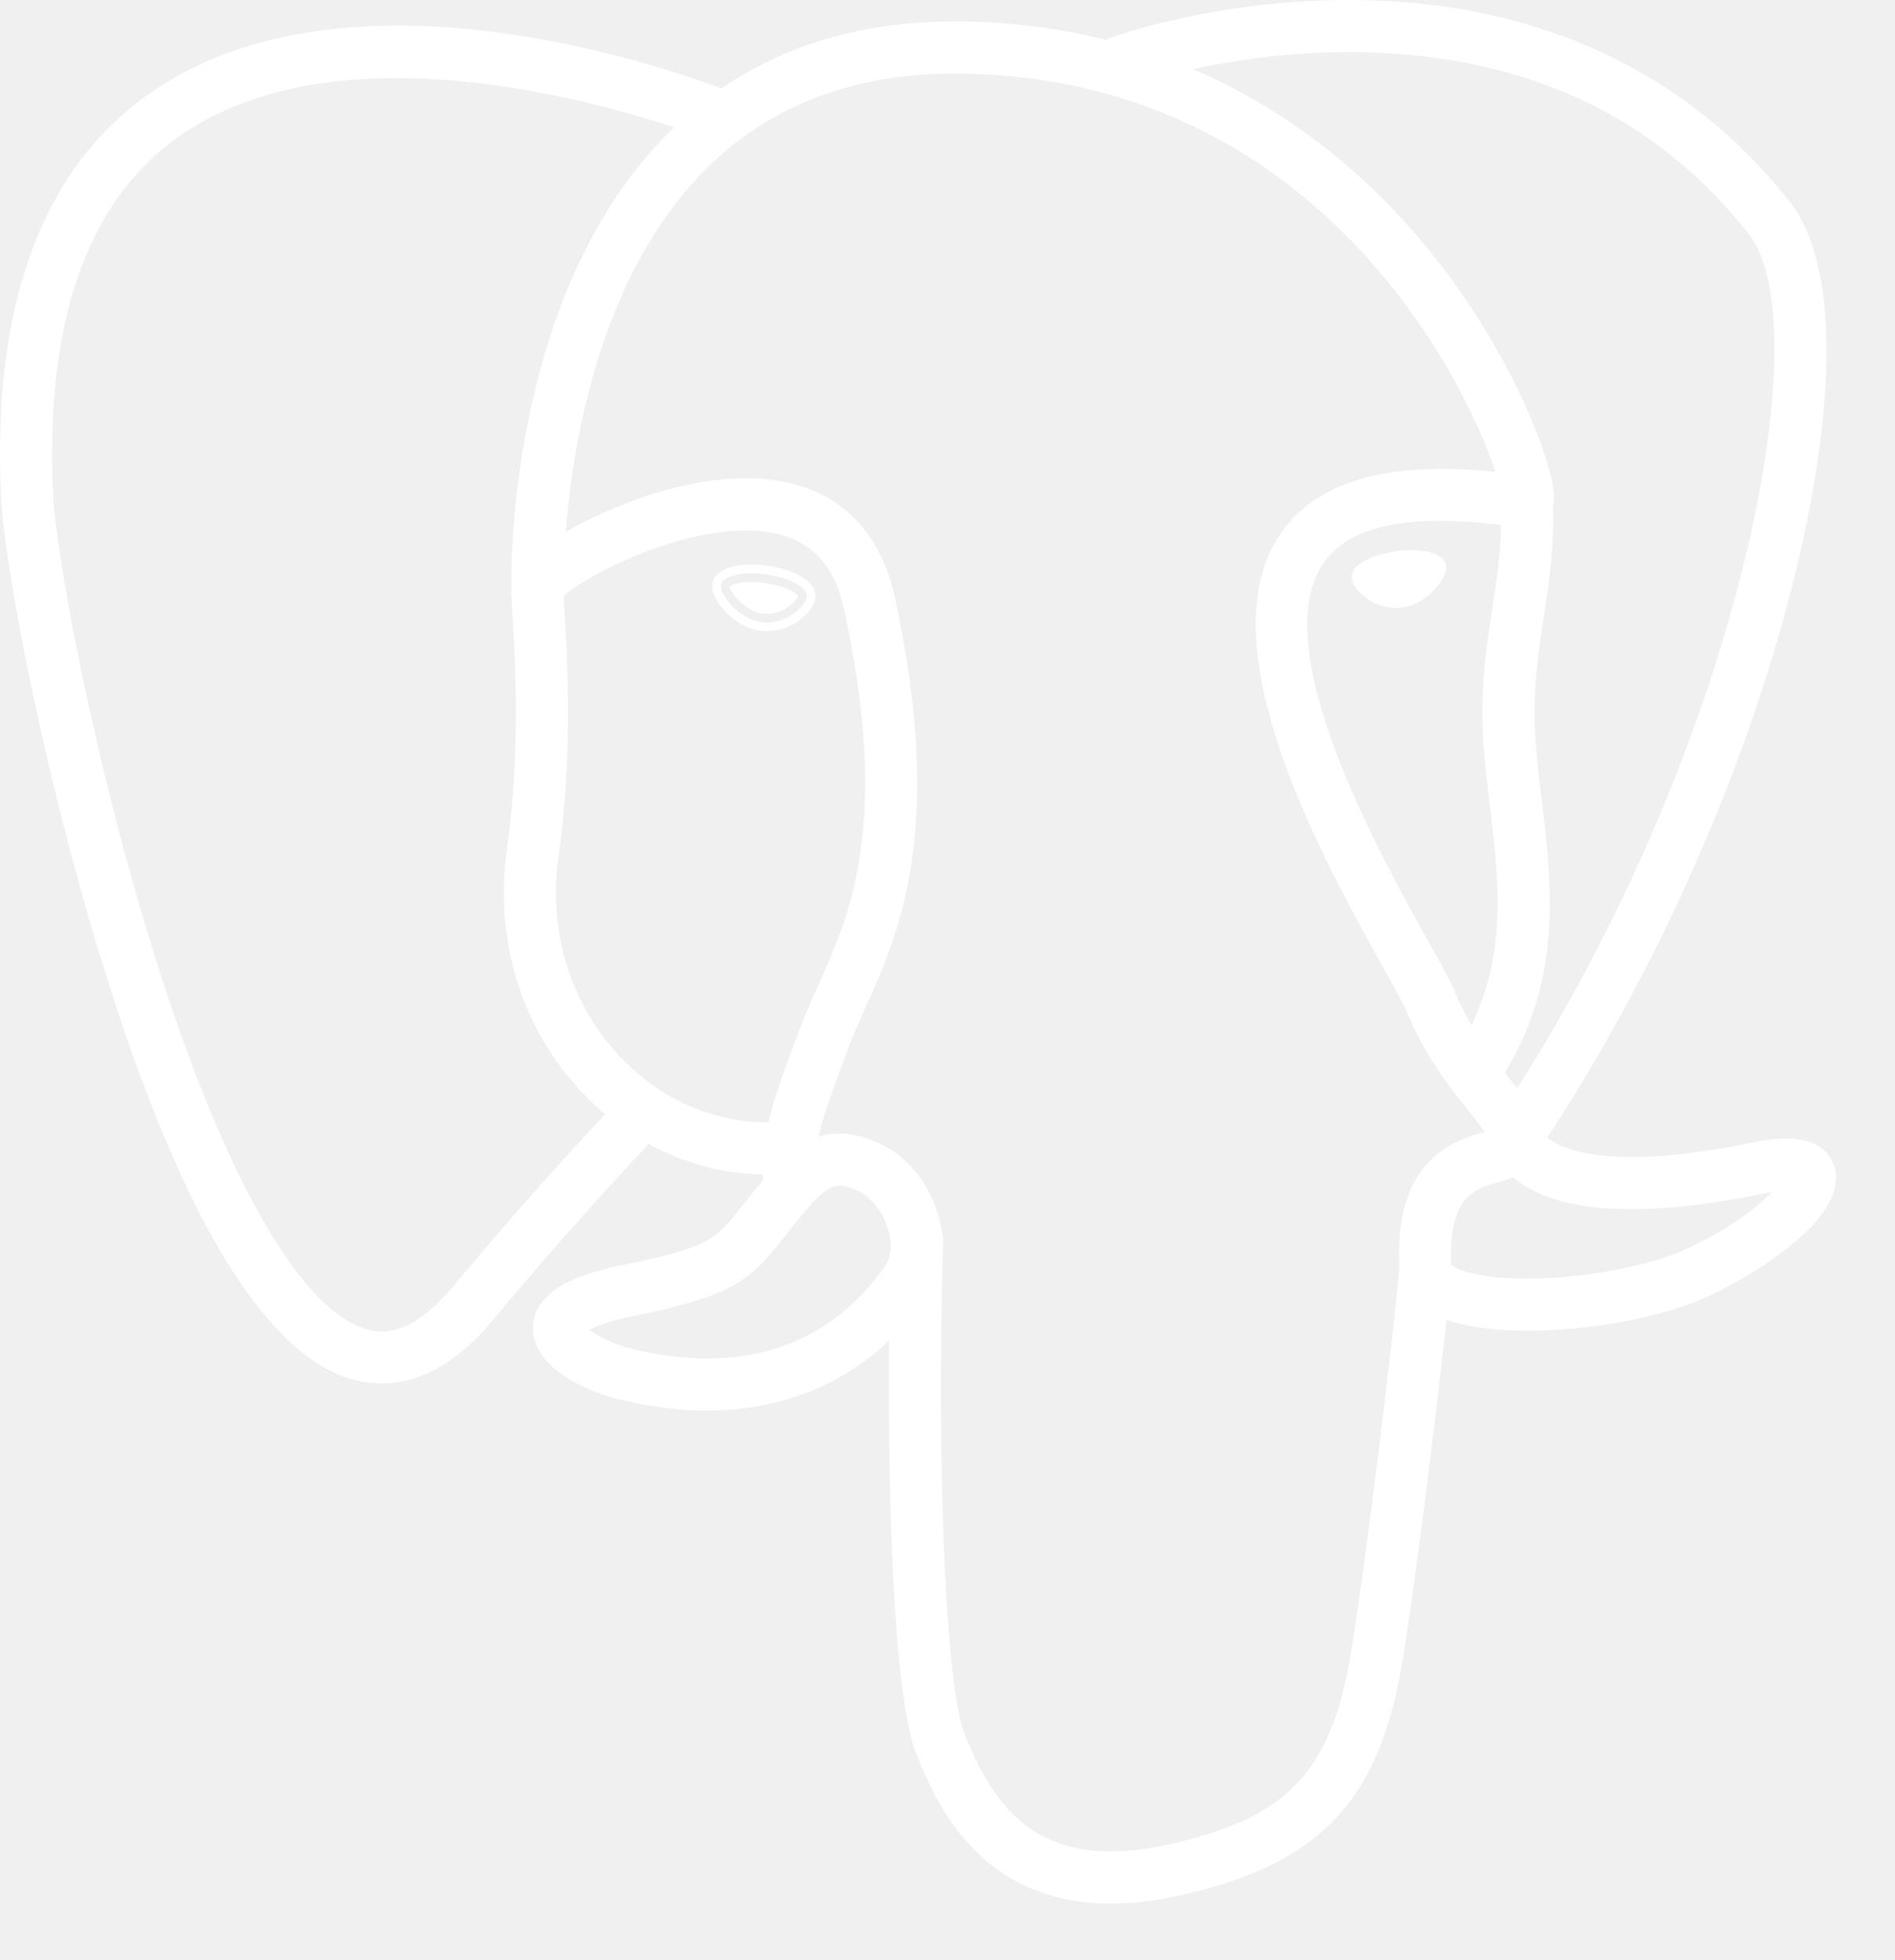
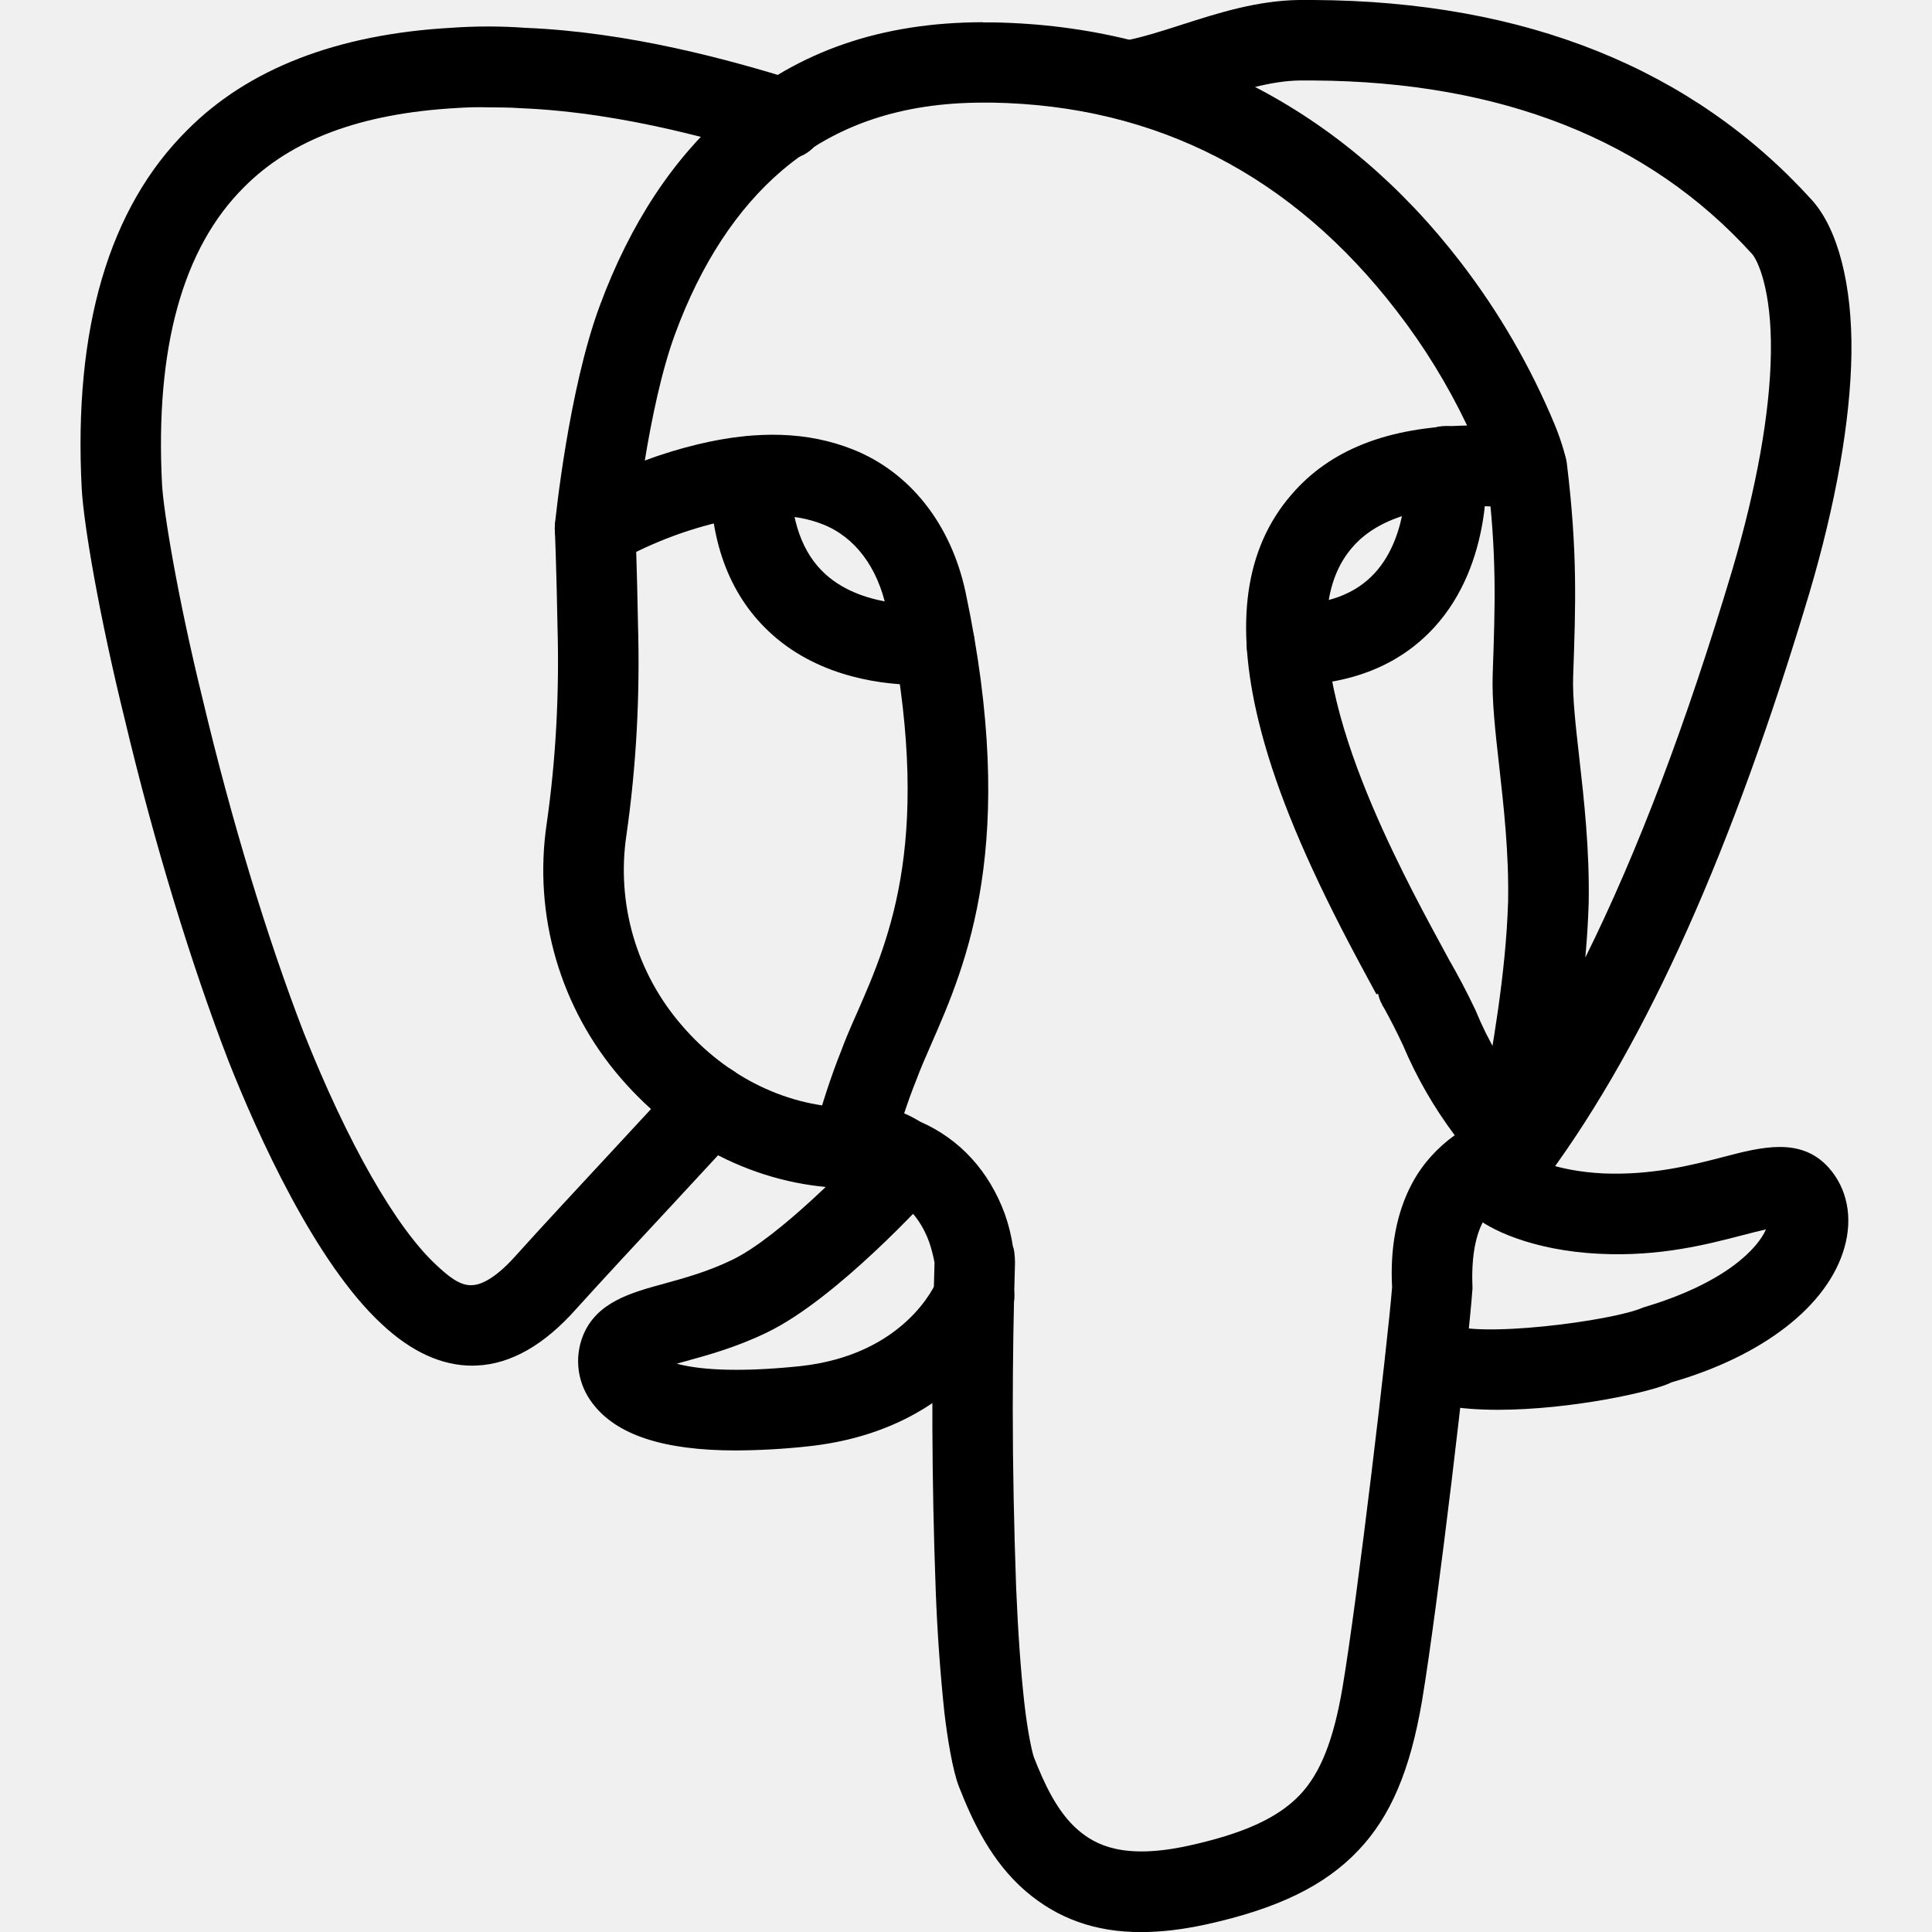
- <svg xmlns="http://www.w3.org/2000/svg" width="29" height="30" viewBox="0 0 29 30" fill="none">
-   <path d="M17.001 29.136C14.943 29.136 14.291 27.506 14.024 26.84C13.633 25.863 13.549 22.073 13.636 18.964C13.637 18.912 13.649 18.86 13.671 18.812C13.692 18.764 13.722 18.721 13.761 18.685C13.799 18.649 13.844 18.621 13.893 18.602C13.942 18.584 13.994 18.575 14.046 18.576C14.099 18.578 14.15 18.59 14.198 18.611C14.246 18.632 14.289 18.663 14.325 18.701C14.361 18.739 14.389 18.784 14.408 18.833C14.426 18.882 14.435 18.934 14.434 18.986C14.334 22.572 14.476 25.82 14.765 26.544C15.216 27.671 15.9 28.657 17.834 28.242C19.669 27.849 20.357 27.153 20.663 25.378C20.898 24.015 21.363 20.14 21.42 19.375C21.424 19.323 21.438 19.272 21.462 19.225C21.485 19.178 21.518 19.136 21.557 19.102C21.597 19.068 21.643 19.042 21.693 19.026C21.743 19.009 21.795 19.003 21.848 19.007C21.953 19.015 22.051 19.064 22.12 19.145C22.189 19.225 22.223 19.329 22.215 19.434C22.156 20.231 21.693 24.099 21.449 25.513C21.088 27.61 20.153 28.561 18.001 29.023C17.635 29.101 17.303 29.136 17.001 29.136ZM5.842 21.176C5.662 21.175 5.483 21.146 5.313 21.088C3.976 20.642 2.703 18.465 1.528 14.617C0.634 11.688 0.068 8.63 0.018 7.636C-0.129 4.69 0.629 2.606 2.273 1.442C5.525 -0.862 10.995 1.332 11.226 1.426C11.324 1.466 11.402 1.544 11.443 1.641C11.484 1.739 11.485 1.849 11.445 1.947C11.405 2.045 11.327 2.123 11.23 2.164C11.132 2.205 11.022 2.205 10.925 2.165C10.872 2.144 5.626 0.042 2.732 2.094C1.327 3.09 0.682 4.942 0.814 7.597C0.856 8.434 1.385 11.418 2.291 14.384C3.339 17.82 4.533 19.987 5.565 20.331C5.727 20.386 6.22 20.55 6.925 19.702C7.747 18.715 8.599 17.754 9.481 16.821C9.555 16.747 9.655 16.705 9.759 16.704C9.864 16.703 9.964 16.743 10.039 16.815C10.115 16.887 10.159 16.986 10.162 17.09C10.165 17.194 10.128 17.296 10.057 17.373C10.046 17.385 8.846 18.64 7.538 20.212C6.919 20.957 6.325 21.176 5.842 21.176ZM23.199 17.814C23.127 17.814 23.056 17.795 22.994 17.757C22.932 17.72 22.881 17.667 22.847 17.603C22.813 17.539 22.797 17.467 22.801 17.395C22.805 17.323 22.828 17.253 22.869 17.193C26.584 11.679 27.889 5.017 26.771 3.589C25.366 1.793 23.38 0.854 20.87 0.8C19.012 0.76 17.535 1.235 17.294 1.317L17.233 1.342C16.99 1.418 16.804 1.285 16.734 1.13C16.694 1.041 16.688 0.94 16.717 0.847C16.746 0.754 16.808 0.674 16.892 0.624C16.903 0.617 16.939 0.601 16.999 0.58C17.409 0.429 18.909 -0.021 20.766 0.001C23.543 0.03 25.837 1.101 27.399 3.098C28.139 4.042 28.14 6.219 27.404 9.069C26.654 11.976 25.241 15.099 23.53 17.639C23.453 17.753 23.327 17.814 23.199 17.814ZM23.389 20.367C22.755 20.367 22.186 20.277 21.845 20.073C21.495 19.864 21.428 19.579 21.42 19.427C21.324 17.75 22.25 17.458 22.722 17.325C22.656 17.225 22.562 17.108 22.466 16.988C22.191 16.643 21.814 16.172 21.523 15.468C21.477 15.358 21.335 15.102 21.17 14.806C20.275 13.201 18.413 9.863 19.61 8.153C20.163 7.362 21.265 7.05 22.889 7.224C22.412 5.768 20.137 1.215 14.738 1.127C13.115 1.1 11.783 1.599 10.783 2.609C8.543 4.872 8.624 8.965 8.625 9.006C8.626 9.058 8.617 9.11 8.599 9.159C8.58 9.208 8.552 9.253 8.516 9.291C8.48 9.329 8.436 9.36 8.389 9.381C8.341 9.402 8.289 9.414 8.237 9.415C8.184 9.417 8.132 9.408 8.083 9.389C8.034 9.37 7.99 9.342 7.952 9.306C7.914 9.27 7.883 9.227 7.862 9.179C7.841 9.131 7.829 9.079 7.827 9.027C7.822 8.845 7.739 4.55 10.216 2.048C11.375 0.877 12.901 0.299 14.752 0.329C18.205 0.386 20.428 2.142 21.684 3.605C23.054 5.199 23.726 6.957 23.781 7.544C23.822 7.981 23.509 8.068 23.446 8.081L23.302 8.084C21.708 7.829 20.686 8.006 20.263 8.61C19.353 9.911 21.114 13.069 21.866 14.418C22.058 14.762 22.197 15.011 22.26 15.164C22.507 15.763 22.829 16.166 23.088 16.489C23.316 16.773 23.513 17.02 23.584 17.31C23.616 17.367 24.081 18.055 26.839 17.485C27.53 17.343 27.945 17.465 28.072 17.848C28.321 18.602 26.922 19.481 26.148 19.84C25.454 20.163 24.347 20.367 23.389 20.367ZM22.215 19.362C22.302 19.45 22.74 19.602 23.647 19.563C24.453 19.529 25.303 19.354 25.813 19.117C26.465 18.814 26.901 18.475 27.126 18.244L27.001 18.267C25.238 18.631 23.991 18.582 23.294 18.122C23.247 18.091 23.202 18.058 23.159 18.022C23.084 18.052 23.014 18.072 22.964 18.085C22.569 18.196 22.16 18.311 22.215 19.362ZM10.825 21.59C10.386 21.59 9.925 21.531 9.455 21.413C8.967 21.291 8.145 20.924 8.157 20.32C8.171 19.644 9.156 19.441 9.526 19.364C10.865 19.089 10.952 18.978 11.37 18.447C11.492 18.292 11.644 18.099 11.851 17.869C12.158 17.524 12.494 17.35 12.849 17.35C13.096 17.35 13.299 17.434 13.433 17.49C13.86 17.667 14.216 18.095 14.363 18.607C14.495 19.068 14.432 19.513 14.185 19.858C13.376 20.991 12.214 21.59 10.825 21.59ZM9.019 20.355C9.139 20.448 9.38 20.572 9.648 20.639C10.056 20.741 10.452 20.793 10.825 20.793C11.961 20.793 12.874 20.322 13.537 19.394C13.675 19.201 13.633 18.955 13.596 18.826C13.519 18.555 13.326 18.309 13.128 18.227C13.021 18.182 12.931 18.148 12.849 18.148C12.805 18.148 12.671 18.148 12.446 18.4C12.29 18.575 12.14 18.756 11.997 18.941C11.476 19.602 11.238 19.827 9.687 20.146C9.309 20.224 9.115 20.302 9.019 20.355ZM12.086 18.515C11.991 18.515 11.899 18.48 11.827 18.418C11.755 18.356 11.707 18.27 11.693 18.176C11.682 18.11 11.676 18.043 11.672 17.977C10.656 17.957 9.676 17.521 8.932 16.745C7.991 15.763 7.563 14.403 7.757 13.013C7.968 11.504 7.889 10.172 7.847 9.456C7.835 9.257 7.827 9.113 7.827 9.014C7.828 8.887 7.83 8.553 8.949 7.985C9.347 7.784 10.146 7.432 11.017 7.341C12.461 7.192 13.414 7.835 13.698 9.153C14.468 12.71 13.759 14.283 13.242 15.432C13.146 15.646 13.055 15.848 12.982 16.044L12.918 16.216C12.645 16.949 12.409 17.582 12.481 18.055C12.489 18.107 12.487 18.16 12.474 18.21C12.462 18.261 12.439 18.309 12.408 18.352C12.377 18.394 12.338 18.429 12.293 18.457C12.249 18.484 12.199 18.502 12.147 18.51L12.086 18.515ZM8.627 9.124L8.643 9.409C8.687 10.152 8.769 11.536 8.547 13.124C8.387 14.27 8.737 15.389 9.508 16.193C10.117 16.828 10.919 17.179 11.743 17.179H11.76C11.852 16.791 12.005 16.38 12.17 15.938L12.234 15.766C12.316 15.545 12.412 15.331 12.514 15.105C13.012 13.999 13.632 12.622 12.918 9.322C12.777 8.668 12.434 8.29 11.871 8.165C10.714 7.909 8.99 8.78 8.627 9.124ZM11.035 8.955C11.015 9.096 11.293 9.472 11.656 9.523C12.018 9.573 12.329 9.279 12.348 9.138C12.368 8.997 12.09 8.841 11.727 8.791C11.364 8.74 11.054 8.814 11.035 8.955ZM11.739 9.661L11.638 9.654C11.413 9.623 11.185 9.481 11.03 9.275C10.975 9.202 10.886 9.062 10.903 8.936C10.928 8.752 11.153 8.642 11.503 8.642C11.582 8.642 11.663 8.648 11.745 8.659C11.937 8.686 12.114 8.741 12.245 8.814C12.473 8.941 12.49 9.083 12.479 9.156C12.451 9.36 12.128 9.661 11.739 9.661ZM11.167 8.978C11.178 9.065 11.394 9.352 11.675 9.391L11.74 9.396C11.999 9.396 12.192 9.192 12.215 9.125C12.191 9.08 12.024 8.967 11.709 8.923C11.641 8.913 11.572 8.908 11.504 8.908C11.3 8.908 11.193 8.954 11.167 8.978ZM22.069 8.667C22.088 8.808 21.81 9.185 21.448 9.235C21.085 9.286 20.775 8.991 20.755 8.85C20.736 8.709 21.014 8.554 21.376 8.503C21.739 8.453 22.049 8.526 22.069 8.667ZM21.364 9.307C21.015 9.307 20.713 9.036 20.689 8.859C20.66 8.648 21.008 8.487 21.367 8.437C21.446 8.426 21.524 8.421 21.599 8.421C21.909 8.421 22.114 8.512 22.134 8.658C22.148 8.753 22.075 8.899 21.95 9.031C21.867 9.118 21.693 9.268 21.456 9.301L21.364 9.307ZM21.599 8.554C21.53 8.554 21.459 8.559 21.386 8.569C21.025 8.619 20.81 8.764 20.821 8.841C20.833 8.927 21.063 9.174 21.364 9.174L21.438 9.169C21.635 9.142 21.783 9.013 21.853 8.939C21.964 8.823 22.008 8.714 22.003 8.676C21.996 8.627 21.863 8.554 21.599 8.554ZM22.591 16.765C22.518 16.765 22.448 16.745 22.386 16.708C22.324 16.671 22.273 16.617 22.239 16.554C22.205 16.49 22.189 16.418 22.192 16.346C22.196 16.274 22.219 16.204 22.26 16.144C23.109 14.875 22.954 13.582 22.803 12.33C22.739 11.797 22.673 11.246 22.69 10.717C22.708 10.173 22.777 9.724 22.844 9.289C22.923 8.775 22.998 8.289 22.967 7.712C22.964 7.66 22.972 7.607 22.989 7.558C23.006 7.509 23.033 7.463 23.068 7.424C23.103 7.385 23.146 7.353 23.193 7.331C23.24 7.308 23.291 7.295 23.344 7.292C23.396 7.289 23.448 7.297 23.498 7.314C23.547 7.332 23.593 7.359 23.632 7.394C23.671 7.429 23.702 7.471 23.725 7.518C23.747 7.565 23.761 7.617 23.764 7.669C23.799 8.328 23.714 8.878 23.632 9.411C23.569 9.821 23.503 10.246 23.488 10.742C23.473 11.211 23.532 11.709 23.596 12.235C23.756 13.566 23.937 15.073 22.923 16.588C22.886 16.642 22.837 16.687 22.779 16.718C22.721 16.749 22.656 16.765 22.591 16.765Z" fill="white" />
+ <svg xmlns="http://www.w3.org/2000/svg" width="44" height="44" viewBox="0 0 44 44" fill="none">
+   <g clip-path="url(#clip0_4055_640)">
+     <path d="M34.117 32.107C33.27 32.107 32.483 31.999 31.992 31.698C31.889 31.636 31.799 31.553 31.728 31.456C31.657 31.359 31.606 31.248 31.578 31.131C31.55 31.014 31.545 30.893 31.563 30.774C31.582 30.655 31.624 30.541 31.686 30.438C31.749 30.335 31.831 30.246 31.929 30.175C32.026 30.104 32.136 30.053 32.253 30.024C32.37 29.996 32.492 29.991 32.611 30.009C32.73 30.028 32.844 30.07 32.947 30.133C33.566 30.501 36.767 30.079 37.415 29.779C39.325 29.216 40.042 28.411 40.218 27.999C40.06 28.034 39.87 28.083 39.701 28.127C38.901 28.334 37.809 28.624 36.428 28.554C34.85 28.479 33.878 27.966 33.585 27.703C33.493 27.625 33.418 27.53 33.363 27.423C33.308 27.316 33.275 27.199 33.266 27.079C33.256 26.959 33.27 26.839 33.307 26.724C33.344 26.61 33.403 26.503 33.481 26.412C33.559 26.32 33.654 26.245 33.762 26.19C33.869 26.135 33.986 26.102 34.106 26.093C34.225 26.083 34.346 26.097 34.461 26.134C34.575 26.171 34.681 26.23 34.773 26.308C34.839 26.347 35.411 26.669 36.516 26.724C37.618 26.768 38.517 26.539 39.237 26.352C40.11 26.123 41.012 25.887 41.644 26.589C42.069 27.062 42.202 27.727 42.005 28.415C41.63 29.735 40.157 30.881 38.067 31.482C37.657 31.695 35.768 32.107 34.117 32.107ZM10.756 31.102C10.059 31.102 9.37 30.787 8.703 30.164C7.176 28.759 5.857 25.813 5.21 24.18C4.345 21.938 3.505 19.175 2.843 16.39C2.259 14.021 1.907 11.95 1.861 11.128C1.672 7.48 2.48 4.734 4.262 2.965C5.65 1.566 7.674 0.781 10.274 0.633C10.838 0.593 11.404 0.593 11.968 0.634C14.329 0.73 16.614 1.362 18.121 1.83C18.239 1.862 18.35 1.918 18.446 1.994C18.542 2.071 18.622 2.165 18.681 2.273C18.74 2.381 18.777 2.499 18.789 2.621C18.802 2.743 18.789 2.867 18.753 2.984C18.717 3.101 18.657 3.21 18.578 3.304C18.499 3.398 18.402 3.475 18.293 3.531C18.183 3.586 18.064 3.619 17.941 3.628C17.819 3.636 17.696 3.62 17.58 3.581C16.681 3.304 14.294 2.561 11.854 2.464C11.605 2.444 11.359 2.449 11.11 2.444C10.872 2.438 10.634 2.444 10.397 2.46C8.215 2.585 6.638 3.175 5.559 4.261C4.158 5.652 3.531 7.927 3.69 11.031C3.725 11.642 4.037 13.576 4.624 15.959C5.269 18.672 6.081 21.351 6.915 23.511C7.916 26.033 9.022 27.971 9.948 28.82C10.177 29.033 10.476 29.302 10.773 29.267C10.89 29.262 11.224 29.187 11.75 28.593C12.322 27.956 13.206 27.007 14.025 26.123L15.505 24.524C15.669 24.345 15.898 24.238 16.141 24.227C16.384 24.216 16.622 24.302 16.802 24.467C16.981 24.631 17.088 24.86 17.099 25.103C17.11 25.347 17.024 25.584 16.859 25.764L15.371 27.372C14.559 28.246 13.682 29.189 13.119 29.814C12.395 30.63 11.633 31.066 10.857 31.099L10.756 31.102Z" fill="black" />
+     <path d="M25.982 44.002C24.942 44.002 24.09 43.696 23.358 43.069C22.581 42.4 22.154 41.492 21.84 40.691C21.696 40.326 21.573 39.567 21.505 38.977C21.41 38.065 21.345 37.15 21.311 36.234C21.218 33.741 21.209 31.246 21.283 28.752C21.253 28.593 21.212 28.436 21.16 28.283C21.058 28.002 20.806 27.491 20.306 27.28C20.211 27.238 20.123 27.188 20.025 27.131C19.871 27.04 19.811 27.009 19.686 27.009C19.527 27.051 19.36 27.051 19.201 27.01C19.042 26.968 18.897 26.886 18.779 26.772C18.663 26.663 18.578 26.526 18.531 26.374C18.484 26.222 18.478 26.06 18.513 25.905C18.702 25.195 18.931 24.495 19.156 23.936C19.25 23.676 19.382 23.373 19.527 23.047C20.269 21.351 21.285 19.03 20.19 13.869C19.987 12.916 19.472 12.23 18.738 11.941C18.095 11.686 17.307 11.677 16.326 11.904C15.513 12.102 14.732 12.412 14.005 12.826C13.859 12.91 13.692 12.952 13.524 12.947C13.356 12.943 13.192 12.892 13.05 12.8C12.909 12.708 12.796 12.579 12.723 12.427C12.651 12.275 12.622 12.106 12.639 11.939C12.65 11.812 12.952 8.871 13.656 6.972C14.355 5.078 15.354 3.569 16.626 2.486C18.194 1.159 20.077 0.511 22.385 0.506L22.387 0.51H22.609C26.889 0.581 30.569 2.469 33.264 5.971C34.136 7.104 34.856 8.346 35.405 9.665C35.504 9.904 35.557 10.072 35.607 10.237C35.697 10.531 35.66 10.936 35.464 11.172C35.27 11.411 34.989 11.612 34.688 11.587C32.774 11.387 31.462 11.688 30.793 12.472C30.158 13.209 30.045 14.361 30.444 15.994C30.835 17.591 31.619 19.219 32.173 20.304C32.455 20.854 32.727 21.351 32.956 21.774L33.02 21.892L33.037 21.919C33.22 22.244 33.396 22.568 33.603 23.005C33.894 23.716 34.287 24.382 34.769 24.981C34.94 25.199 35.105 25.421 35.29 25.689C35.37 25.809 35.422 25.946 35.44 26.089C35.458 26.233 35.442 26.378 35.393 26.515C35.344 26.651 35.264 26.774 35.16 26.873C35.055 26.973 34.928 27.046 34.789 27.087C34.663 27.123 34.539 27.168 34.419 27.221C34.148 27.347 33.923 27.555 33.779 27.817C33.587 28.175 33.506 28.69 33.535 29.344C33.444 30.65 32.736 36.648 32.386 38.733C32.118 40.315 31.671 41.367 30.937 42.139C30.173 42.946 29.1 43.47 27.458 43.83C26.926 43.945 26.437 44.002 25.982 44.002ZM23.071 28.402C23.087 28.402 23.116 28.582 23.116 28.758C23.083 29.866 23.066 30.975 23.065 32.083C23.065 33.449 23.094 34.806 23.142 36.161C23.184 37.169 23.248 38.064 23.327 38.771C23.406 39.475 23.511 39.925 23.547 40.022C23.778 40.612 24.079 41.272 24.552 41.677C24.944 42.014 25.582 42.359 27.062 42.036C28.323 41.76 29.108 41.4 29.605 40.876C30.074 40.381 30.373 39.626 30.576 38.425C30.914 36.43 31.618 30.455 31.704 29.313C31.656 28.419 31.806 27.608 32.162 26.946C32.391 26.517 32.727 26.143 33.13 25.854C32.657 25.223 32.262 24.537 31.955 23.811C31.82 23.52 31.674 23.234 31.519 22.953C31.504 22.93 31.489 22.907 31.476 22.882L31.478 22.88L31.473 22.869L31.453 22.831L31.445 22.82C31.419 22.76 31.399 22.697 31.385 22.634L31.346 22.643C31.112 22.211 30.833 21.698 30.543 21.133C29.594 19.279 28.996 17.783 28.664 16.425C28.116 14.175 28.358 12.492 29.403 11.275C30.281 10.246 31.599 9.724 33.412 9.691C32.973 8.768 32.437 7.895 31.812 7.086C29.436 3.997 26.334 2.4 22.594 2.337H22.385C20.53 2.339 19.034 2.842 17.813 3.879C16.786 4.754 15.965 6.006 15.376 7.603C15.064 8.446 14.835 9.572 14.685 10.489C15.092 10.336 15.503 10.212 15.906 10.116C17.263 9.792 18.412 9.836 19.415 10.232C20.72 10.747 21.657 11.933 21.989 13.482C23.204 19.221 22.004 21.962 21.21 23.776C21.083 24.066 20.966 24.334 20.872 24.587C20.777 24.822 20.682 25.082 20.592 25.355C20.744 25.421 20.867 25.492 20.957 25.546C21.866 25.944 22.528 26.677 22.885 27.65C22.972 27.896 23.032 28.145 23.071 28.402Z" fill="black" />
+     <path d="M19.402 27.06C17.426 27.06 15.508 26.147 14.14 24.556C13.458 23.769 12.954 22.844 12.662 21.844C12.37 20.844 12.298 19.793 12.45 18.762C12.659 17.308 12.742 15.785 12.696 14.238C12.676 13.057 12.637 12.063 12.637 12.06C12.628 11.817 12.715 11.58 12.88 11.401C13.045 11.222 13.274 11.116 13.517 11.106C14.021 11.114 14.45 11.48 14.469 11.986C14.469 11.986 14.509 13 14.529 14.192C14.579 15.835 14.491 17.462 14.265 19.028C14.151 19.798 14.206 20.584 14.424 21.331C14.643 22.078 15.021 22.769 15.532 23.357C16.551 24.543 17.963 25.225 19.402 25.225C19.645 25.225 19.879 25.322 20.051 25.494C20.223 25.666 20.32 25.899 20.32 26.142C20.32 26.386 20.223 26.619 20.051 26.791C19.879 26.963 19.645 27.06 19.402 27.06ZM34.54 27.122C34.297 27.121 34.064 27.025 33.891 26.855C33.517 26.481 33.572 26.174 33.779 25.036C33.972 23.965 34.298 22.172 34.346 20.528C34.366 19.433 34.247 18.372 34.142 17.437C34.052 16.639 33.975 15.952 33.995 15.361C34.052 13.721 34.091 12.641 33.863 10.776C33.834 10.535 33.902 10.292 34.052 10.101C34.202 9.909 34.422 9.785 34.663 9.755C34.783 9.739 34.904 9.747 35.021 9.778C35.138 9.81 35.247 9.864 35.342 9.939C35.438 10.014 35.517 10.106 35.575 10.212C35.634 10.318 35.671 10.434 35.684 10.555C35.928 12.562 35.886 13.763 35.827 15.424C35.812 15.879 35.882 16.506 35.964 17.23C36.076 18.221 36.203 19.345 36.181 20.57C36.168 20.983 36.142 21.397 36.104 21.809C37.297 19.404 38.405 16.482 39.451 12.982C40.009 11.095 40.313 9.381 40.331 8.034C40.352 6.602 40.029 5.925 39.902 5.784C37.55 3.186 34.19 1.859 29.918 1.833H29.592C28.928 1.844 28.22 2.07 27.474 2.308C26.939 2.479 26.411 2.646 25.89 2.743C25.655 2.779 25.415 2.723 25.221 2.586C25.026 2.449 24.893 2.241 24.849 2.007C24.805 1.774 24.853 1.532 24.983 1.333C25.114 1.134 25.317 0.994 25.549 0.942C26 0.856 26.455 0.71 26.917 0.561C27.758 0.291 28.629 0.015 29.579 0H29.924C34.736 0.028 38.549 1.56 41.263 4.554C41.859 5.214 42.187 6.492 42.165 8.057C42.143 9.572 41.813 11.457 41.208 13.504C39.457 19.356 37.519 23.689 35.279 26.748C35.2 26.855 35.1 26.943 34.985 27.007C34.869 27.07 34.741 27.109 34.61 27.119C34.588 27.122 34.564 27.122 34.54 27.122Z" fill="black" />
+     <path d="M16.76 33.033C15.114 33.033 14.042 32.681 13.499 31.966C13.331 31.751 13.222 31.495 13.182 31.225C13.143 30.954 13.175 30.678 13.275 30.424C13.581 29.656 14.366 29.442 15.125 29.234C15.591 29.106 16.119 28.961 16.676 28.692C17.747 28.173 19.426 26.446 19.985 25.826C20.149 25.65 20.375 25.544 20.616 25.533C20.856 25.522 21.091 25.606 21.27 25.767C21.449 25.928 21.558 26.152 21.573 26.393C21.587 26.633 21.507 26.869 21.349 27.051C21.12 27.308 19.059 29.575 17.474 30.343C16.766 30.686 16.126 30.86 15.611 31.002L15.411 31.057C15.853 31.176 16.687 31.271 18.207 31.115C20.614 30.86 21.302 29.247 21.331 29.179C21.375 29.067 21.44 28.965 21.523 28.878C21.607 28.791 21.706 28.721 21.817 28.673C21.927 28.624 22.045 28.598 22.166 28.595C22.286 28.593 22.406 28.614 22.518 28.658C22.63 28.701 22.733 28.767 22.82 28.85C22.907 28.933 22.976 29.033 23.025 29.143C23.073 29.253 23.099 29.372 23.102 29.493C23.105 29.613 23.083 29.733 23.04 29.845C22.997 29.957 21.962 32.562 18.399 32.94C17.855 32.999 17.308 33.03 16.76 33.033ZM20.926 15.598C20.189 15.598 18.713 15.459 17.589 14.454C16.649 13.616 16.172 12.402 16.172 10.85C16.172 10.607 16.268 10.373 16.44 10.201C16.612 10.03 16.846 9.933 17.089 9.933C17.332 9.933 17.565 10.03 17.737 10.201C17.909 10.373 18.005 10.607 18.005 10.85C18.005 11.852 18.273 12.602 18.801 13.079C19.71 13.899 21.166 13.755 21.182 13.755C21.302 13.742 21.423 13.752 21.539 13.785C21.654 13.819 21.762 13.875 21.856 13.95C21.95 14.025 22.027 14.119 22.085 14.224C22.142 14.33 22.178 14.446 22.191 14.566C22.218 14.807 22.148 15.048 21.997 15.238C21.846 15.428 21.627 15.55 21.386 15.578C21.36 15.58 21.192 15.598 20.926 15.598ZM29.31 15.609C29.067 15.609 28.833 15.512 28.661 15.341C28.489 15.169 28.393 14.935 28.393 14.692C28.393 14.449 28.489 14.216 28.661 14.044C28.833 13.872 29.067 13.776 29.31 13.776C30.208 13.776 30.862 13.539 31.31 13.05C32.115 12.171 32.016 10.732 32.016 10.72C32.002 10.598 32.013 10.475 32.048 10.358C32.083 10.241 32.141 10.132 32.218 10.037C32.296 9.943 32.391 9.864 32.499 9.808C32.608 9.751 32.726 9.716 32.848 9.705C32.97 9.695 33.092 9.709 33.209 9.746C33.325 9.784 33.433 9.844 33.525 9.924C33.618 10.004 33.694 10.101 33.748 10.211C33.802 10.32 33.834 10.44 33.842 10.562C33.849 10.653 34.019 12.811 32.661 14.291C31.86 15.164 30.732 15.609 29.31 15.609Z" fill="black" />
+   </g>
+   <defs>
+     <clipPath id="clip0_4055_640">
+       <rect width="44" height="44" fill="white" />
+     </clipPath>
+   </defs>
</svg>
